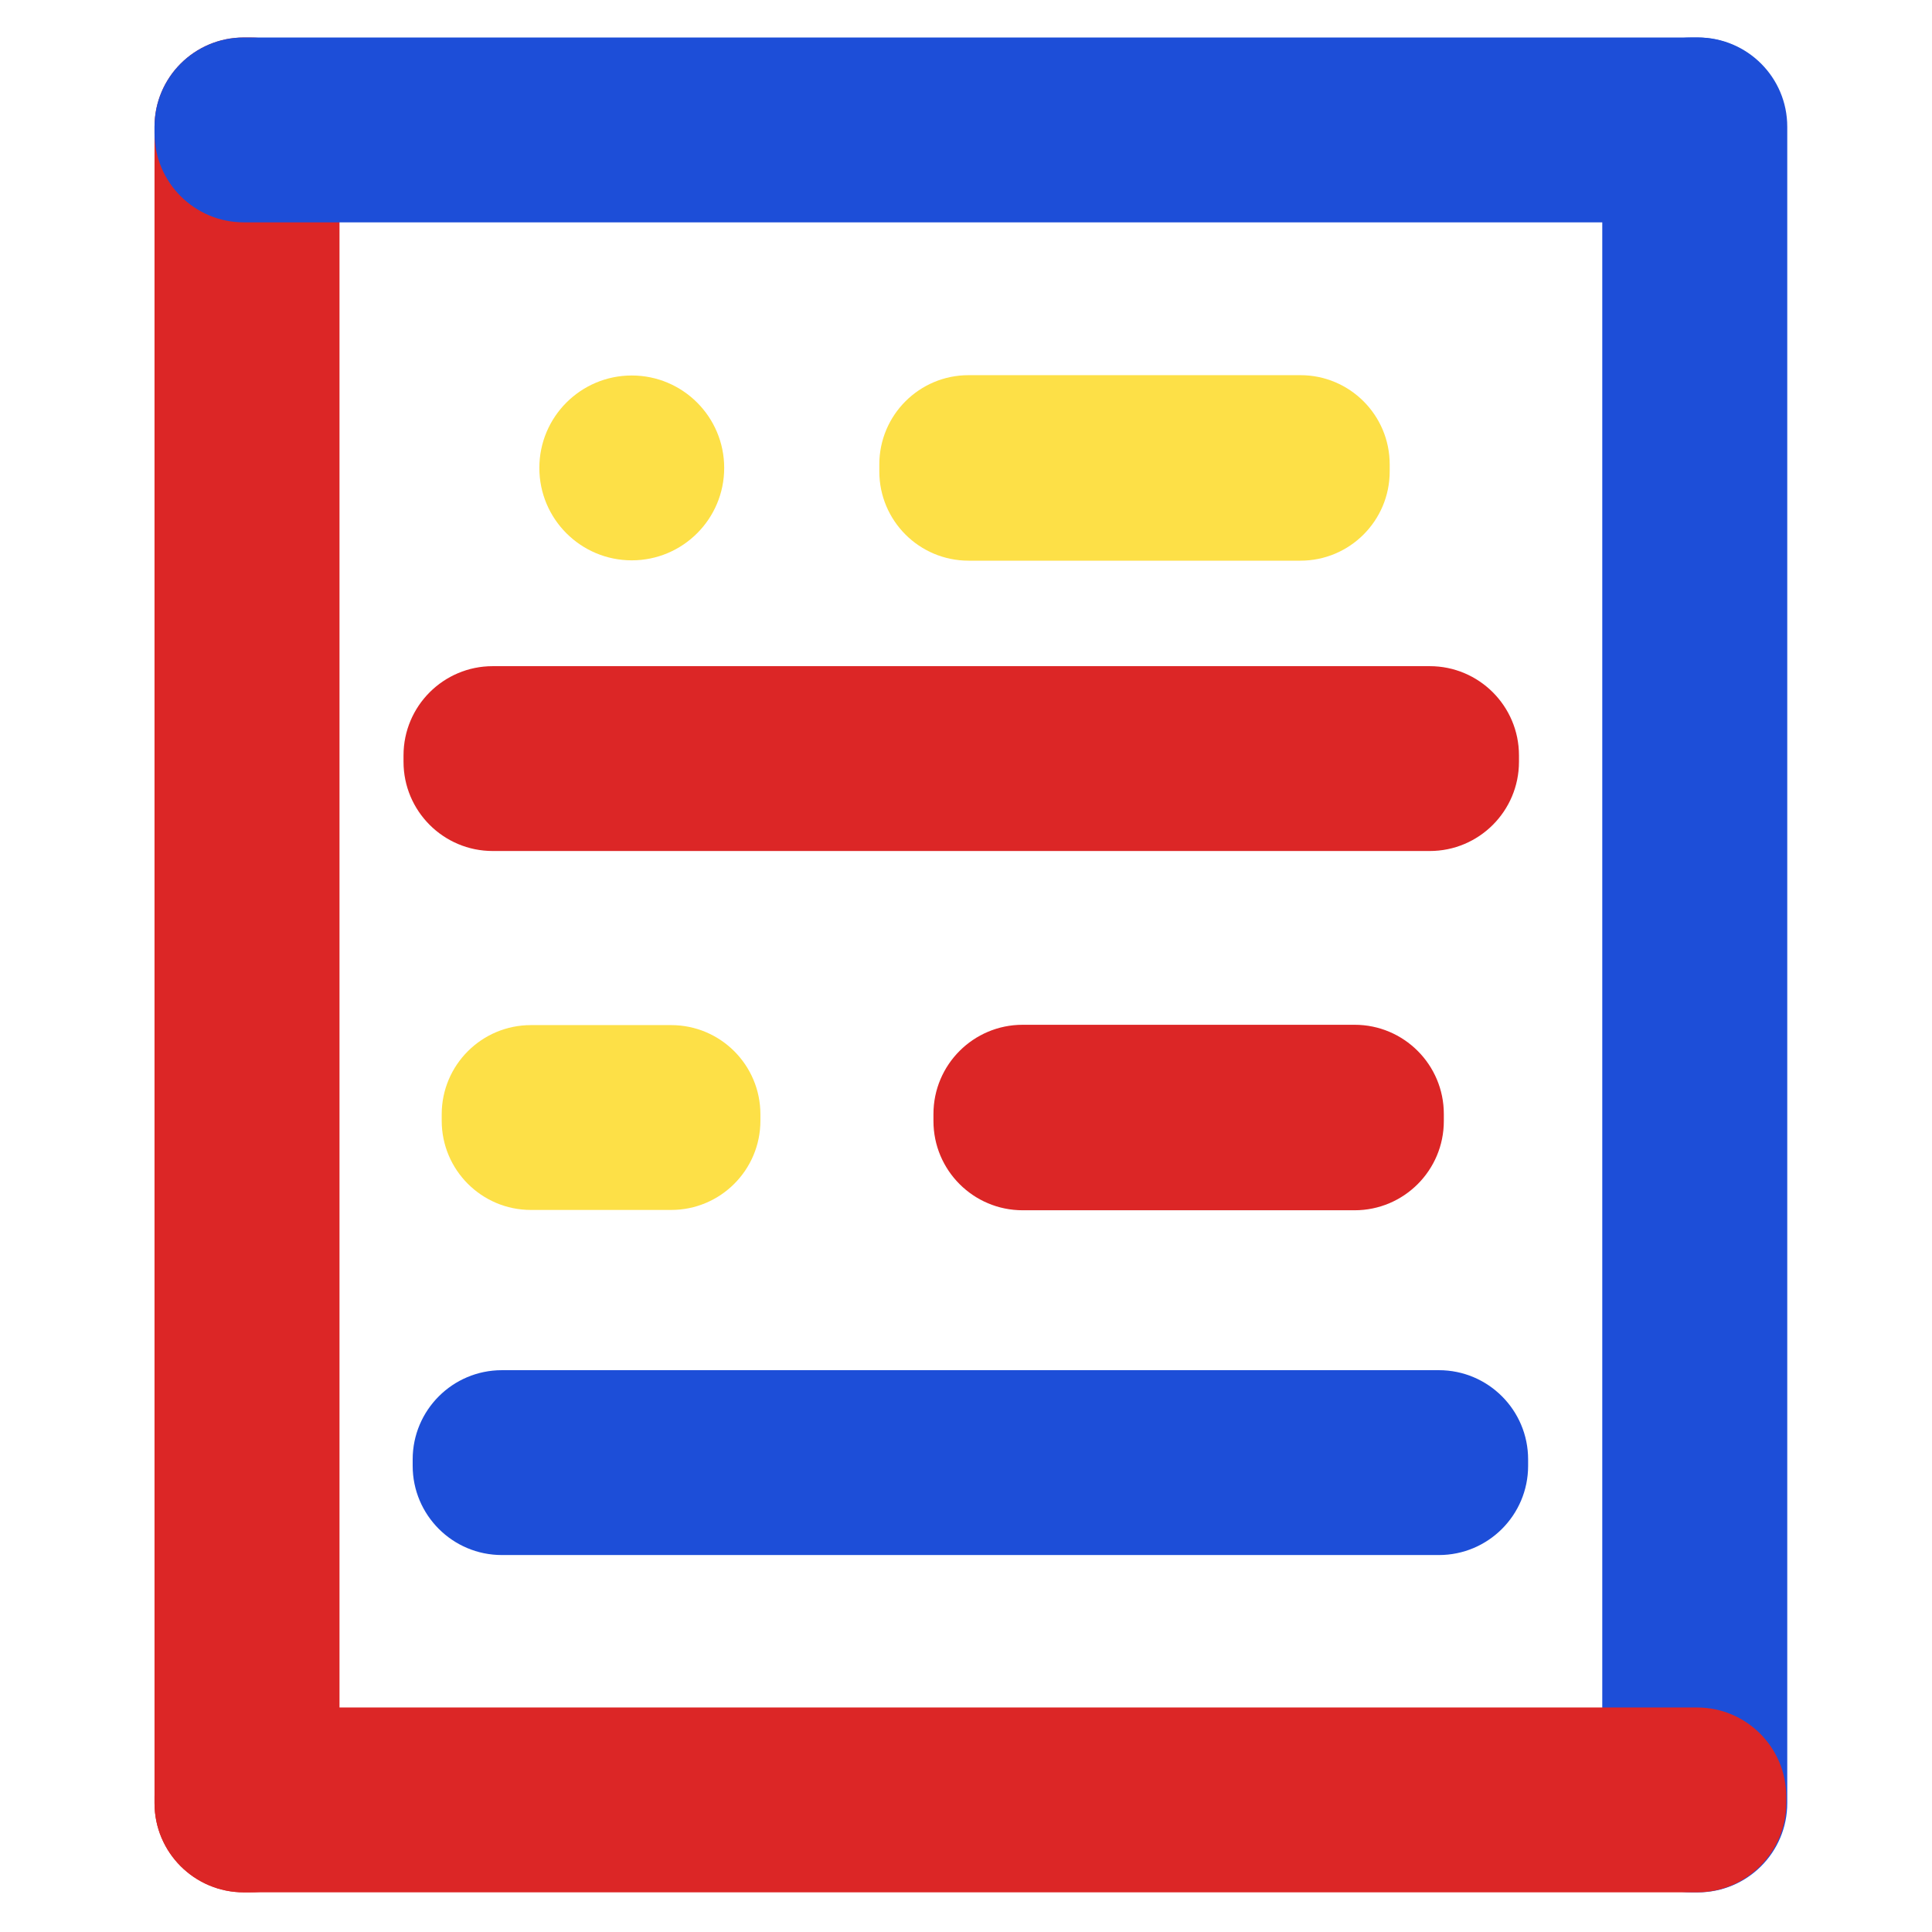
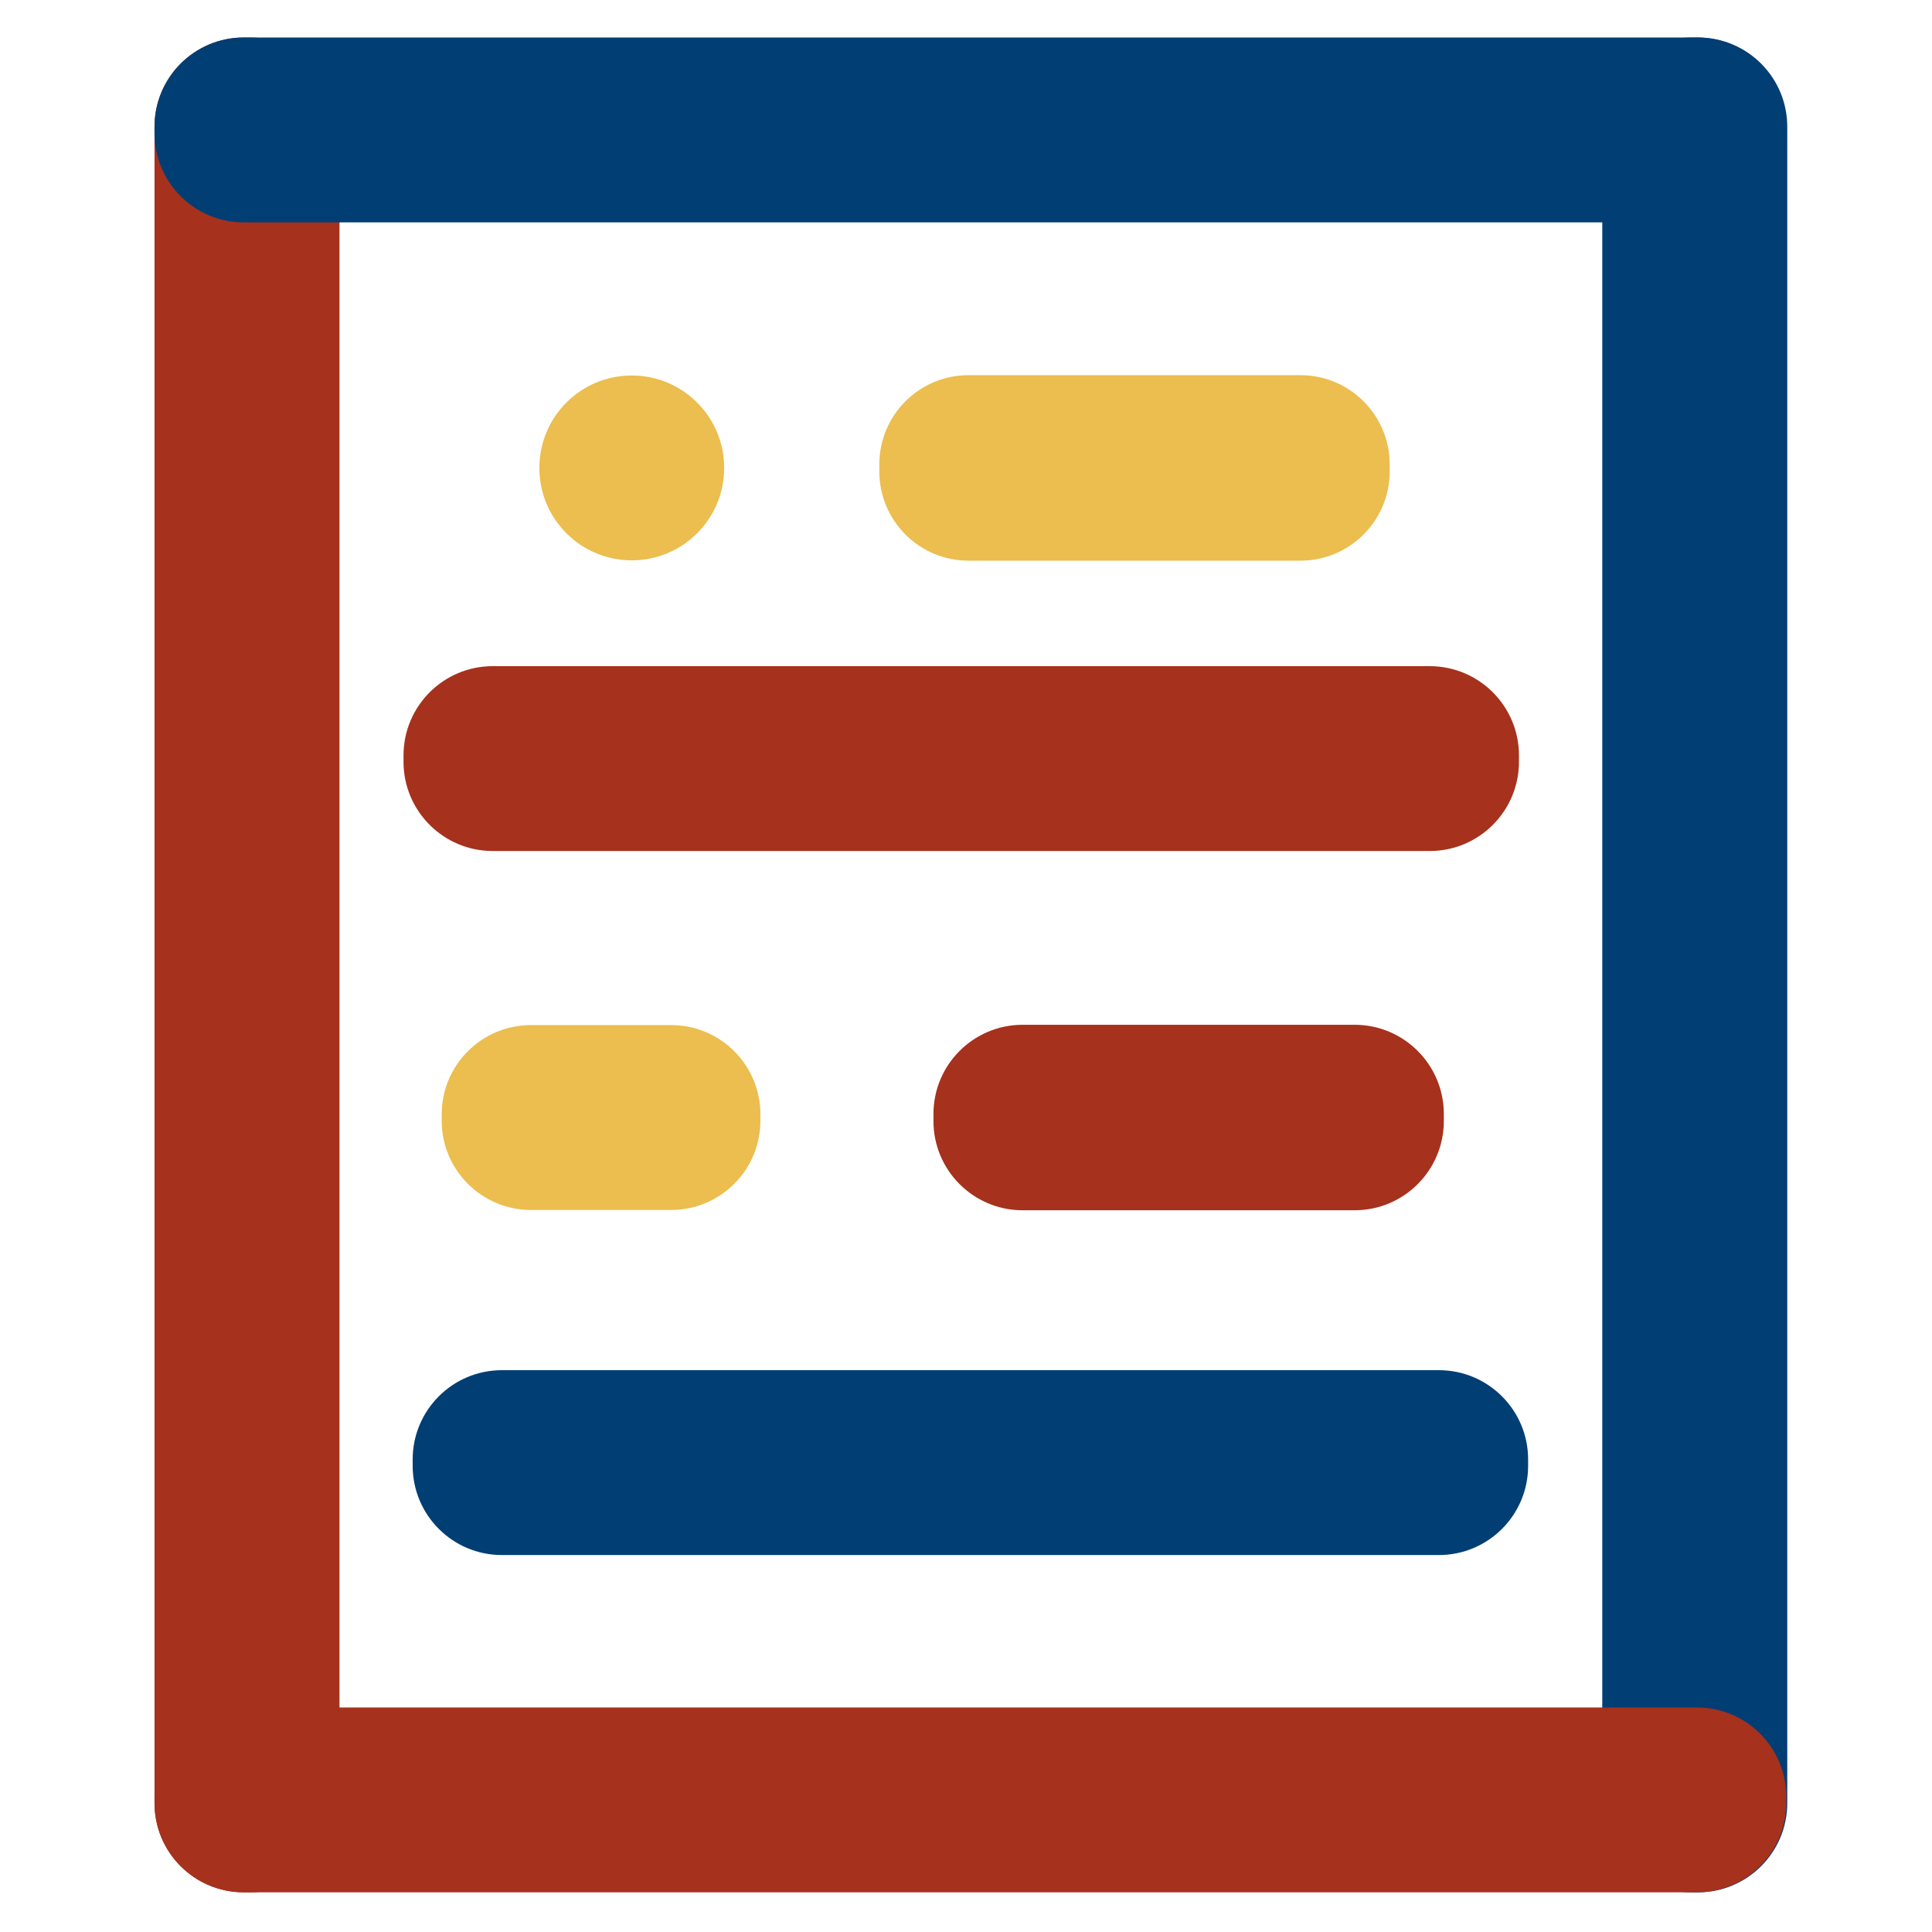
<svg xmlns="http://www.w3.org/2000/svg" width="32px" height="32px" viewBox="0 0 1024 1024" class="icon" version="1.1" fill="#000000">
  <g id="SVGRepo_bgCarrier" stroke-width="0" />
  <g id="SVGRepo_tracerCarrier" stroke-linecap="round" stroke-linejoin="round" />
  <g id="SVGRepo_iconCarrier">
-     <path d="M899.984 19.873h-3.452c-26.123 0-47.296 21.172-47.296 47.296v888.508c0 26.127 21.173 47.298 47.296 47.298h3.452c26.119 0 47.297-21.171 47.297-47.298V67.169c0-26.124-21.177-47.296-47.297-47.296z" fill="#1D4ED8" />
-     <path d="M132.643 19.873h-3.449c-26.12 0-47.296 21.172-47.296 47.296v888.508c0 26.127 21.177 47.298 47.296 47.298h3.449c26.123 0 47.299-21.171 47.299-47.298V67.169c0-26.124-21.176-47.296-47.299-47.296z" fill="#DC2626" />
-     <path d="M899.463 19.873H129.194c-26.12 0-47.296 21.172-47.296 47.296v3.377c0 26.12 21.177 47.299 47.296 47.299h770.269c26.123 0 47.296-21.179 47.296-47.299v-3.377c0-26.124-21.173-47.296-47.296-47.296z" fill="#1D4ED8" />
-     <path d="M899.463 905.006H129.194c-26.12 0-47.296 21.17-47.296 47.29v3.381c0 26.127 21.177 47.298 47.296 47.298h770.269c26.123 0 47.296-21.171 47.296-47.298v-3.381c0-26.12-21.173-47.29-47.296-47.29z" fill="#DC2626" />
-     <path d="M717.962 543.153H542.047c-26.121 0-47.298 21.175-47.298 47.297v3.724c0 26.123 21.177 47.293 47.298 47.293h175.915c26.121 0 47.297-21.17 47.297-47.293v-3.724c0-26.122-21.176-47.297-47.297-47.297z" fill="#DC2626" />
-     <path d="M689.268 198.849H513.355c-26.122 0-47.298 21.175-47.298 47.297v3.722c0 26.12 21.176 47.297 47.298 47.297h175.912c26.122 0 47.298-21.177 47.298-47.297v-3.722c0-26.122-21.175-47.297-47.297-47.297z" fill="#FDE047" />
-     <path d="M757.789 353.081H261.17c-26.121 0-47.297 21.172-47.297 47.296v3.377c0 26.121 21.177 47.299 47.297 47.299h496.619c26.121 0 47.296-21.178 47.296-47.299v-3.377c0-26.125-21.175-47.296-47.296-47.296z" fill="#DC2626" />
-     <path d="M762.638 726.225h-496.62c-26.12 0-47.294 21.18-47.294 47.301v3.377c0 26.12 21.174 47.3 47.294 47.3h496.62c26.122 0 47.296-21.18 47.296-47.3v-3.377c0-26.122-21.174-47.301-47.296-47.301z" fill="#1D4ED8" />
-     <path d="M355.734 543.328H281.41c-26.122 0-47.297 21.17-47.297 47.293v3.378c0 26.118 21.175 47.297 47.297 47.297h74.324c26.123 0 47.296-21.179 47.296-47.297v-3.378c0-26.123-21.174-47.293-47.296-47.293z" fill="#FDE047" />
-     <path d="M334.85 248.006m-48.986 0a48.986 48.986 0 1 0 97.972 0 48.986 48.986 0 1 0-97.972 0Z" fill="#FDE047" />
+     <path d="M899.984 19.873h-3.452c-26.123 0-47.296 21.172-47.296 47.296v888.508c0 26.127 21.173 47.298 47.296 47.298h3.452c26.119 0 47.297-21.171 47.297-47.298V67.169c0-26.124-21.177-47.296-47.297-47.296z" fill="#003e74" />
+     <path d="M132.643 19.873h-3.449c-26.12 0-47.296 21.172-47.296 47.296v888.508c0 26.127 21.177 47.298 47.296 47.298h3.449c26.123 0 47.299-21.171 47.299-47.298V67.169c0-26.124-21.176-47.296-47.299-47.296z" fill="#a6311d" />
+     <path d="M899.463 19.873H129.194c-26.12 0-47.296 21.172-47.296 47.296v3.377c0 26.12 21.177 47.299 47.296 47.299h770.269c26.123 0 47.296-21.179 47.296-47.299v-3.377c0-26.124-21.173-47.296-47.296-47.296z" fill="#003e74" />
+     <path d="M899.463 905.006H129.194c-26.12 0-47.296 21.17-47.296 47.29v3.381c0 26.127 21.177 47.298 47.296 47.298h770.269c26.123 0 47.296-21.171 47.296-47.298v-3.381c0-26.12-21.173-47.29-47.296-47.29z" fill="#a6311d" />
+     <path d="M717.962 543.153H542.047c-26.121 0-47.298 21.175-47.298 47.297v3.724c0 26.123 21.177 47.293 47.298 47.293h175.915c26.121 0 47.297-21.17 47.297-47.293v-3.724c0-26.122-21.176-47.297-47.297-47.297z" fill="#a6311d" />
+     <path d="M689.268 198.849H513.355c-26.122 0-47.298 21.175-47.298 47.297v3.722c0 26.12 21.176 47.297 47.298 47.297h175.912c26.122 0 47.298-21.177 47.298-47.297v-3.722c0-26.122-21.175-47.297-47.297-47.297z" fill="#ecbd4f" />
+     <path d="M757.789 353.081H261.17c-26.121 0-47.297 21.172-47.297 47.296v3.377c0 26.121 21.177 47.299 47.297 47.299h496.619c26.121 0 47.296-21.178 47.296-47.299v-3.377c0-26.125-21.175-47.296-47.296-47.296z" fill="#a6311d" />
+     <path d="M762.638 726.225h-496.62c-26.12 0-47.294 21.18-47.294 47.301v3.377c0 26.12 21.174 47.3 47.294 47.3h496.62c26.122 0 47.296-21.18 47.296-47.3v-3.377c0-26.122-21.174-47.301-47.296-47.301z" fill="#003e74" />
+     <path d="M355.734 543.328H281.41c-26.122 0-47.297 21.17-47.297 47.293v3.378c0 26.118 21.175 47.297 47.297 47.297h74.324c26.123 0 47.296-21.179 47.296-47.297v-3.378c0-26.123-21.174-47.293-47.296-47.293z" fill="#ecbd4f" />
+     <path d="M334.85 248.006m-48.986 0a48.986 48.986 0 1 0 97.972 0 48.986 48.986 0 1 0-97.972 0Z" fill="#ecbd4f" />
  </g>
</svg>
